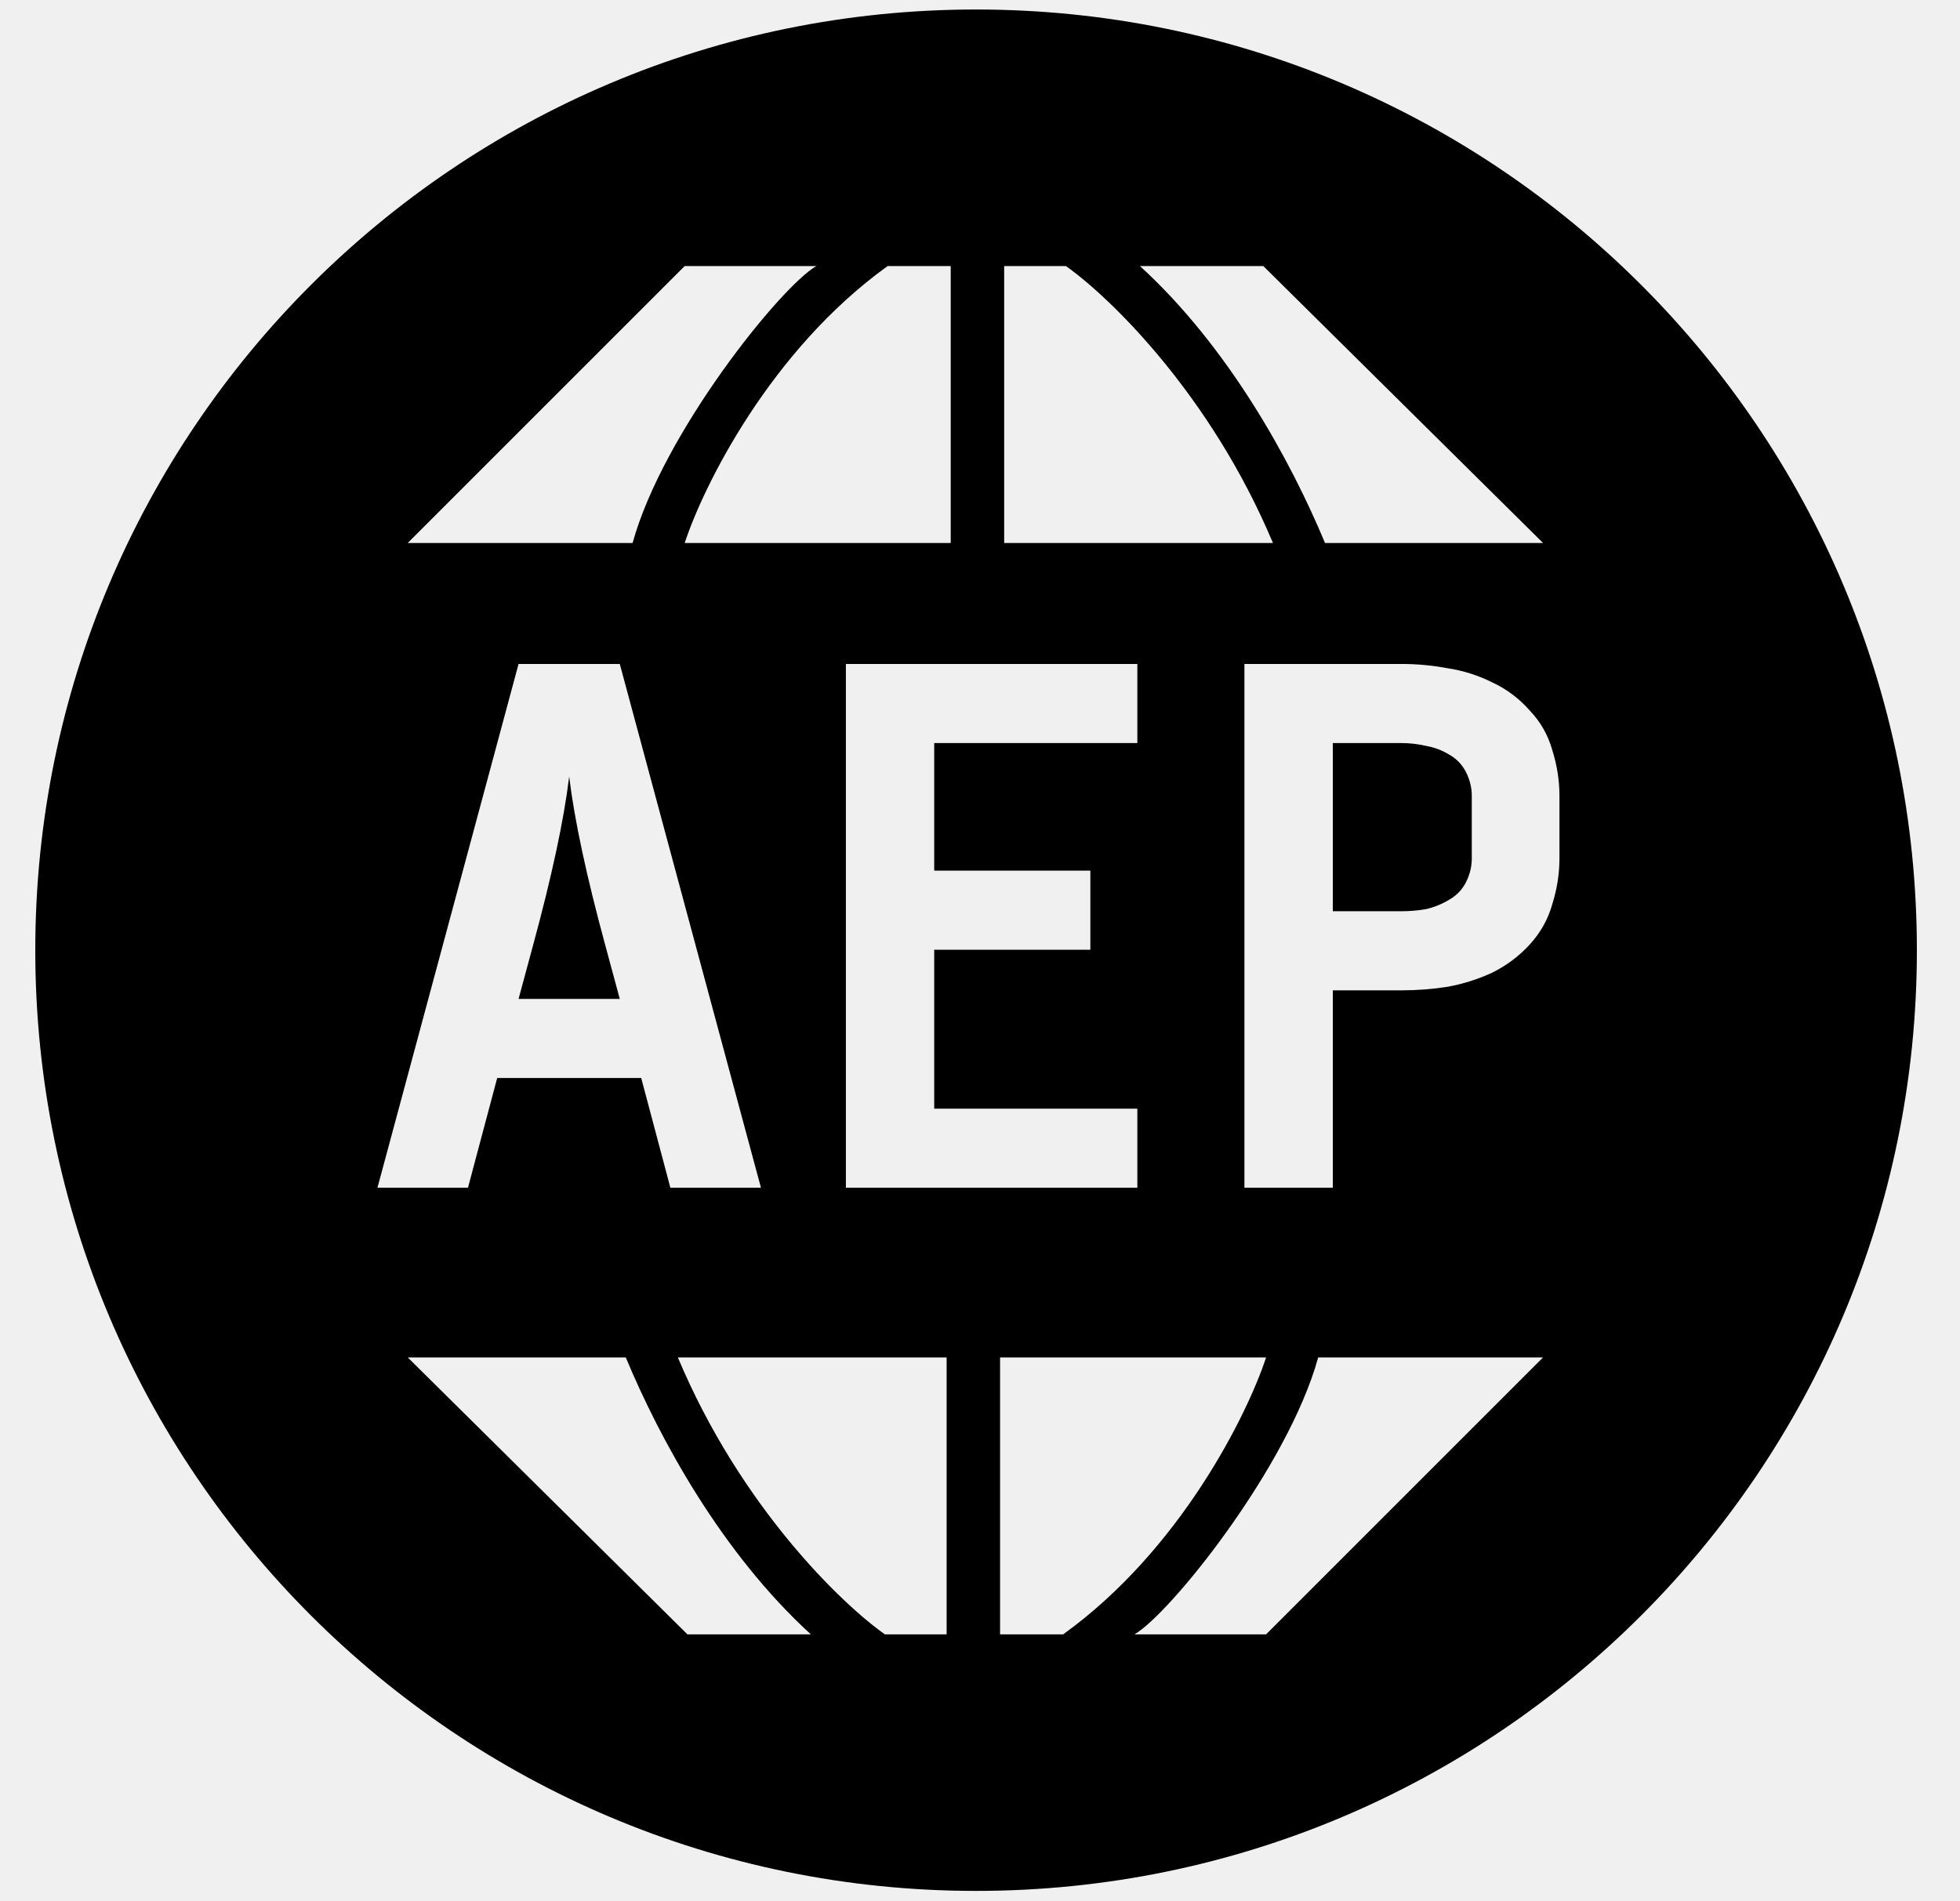
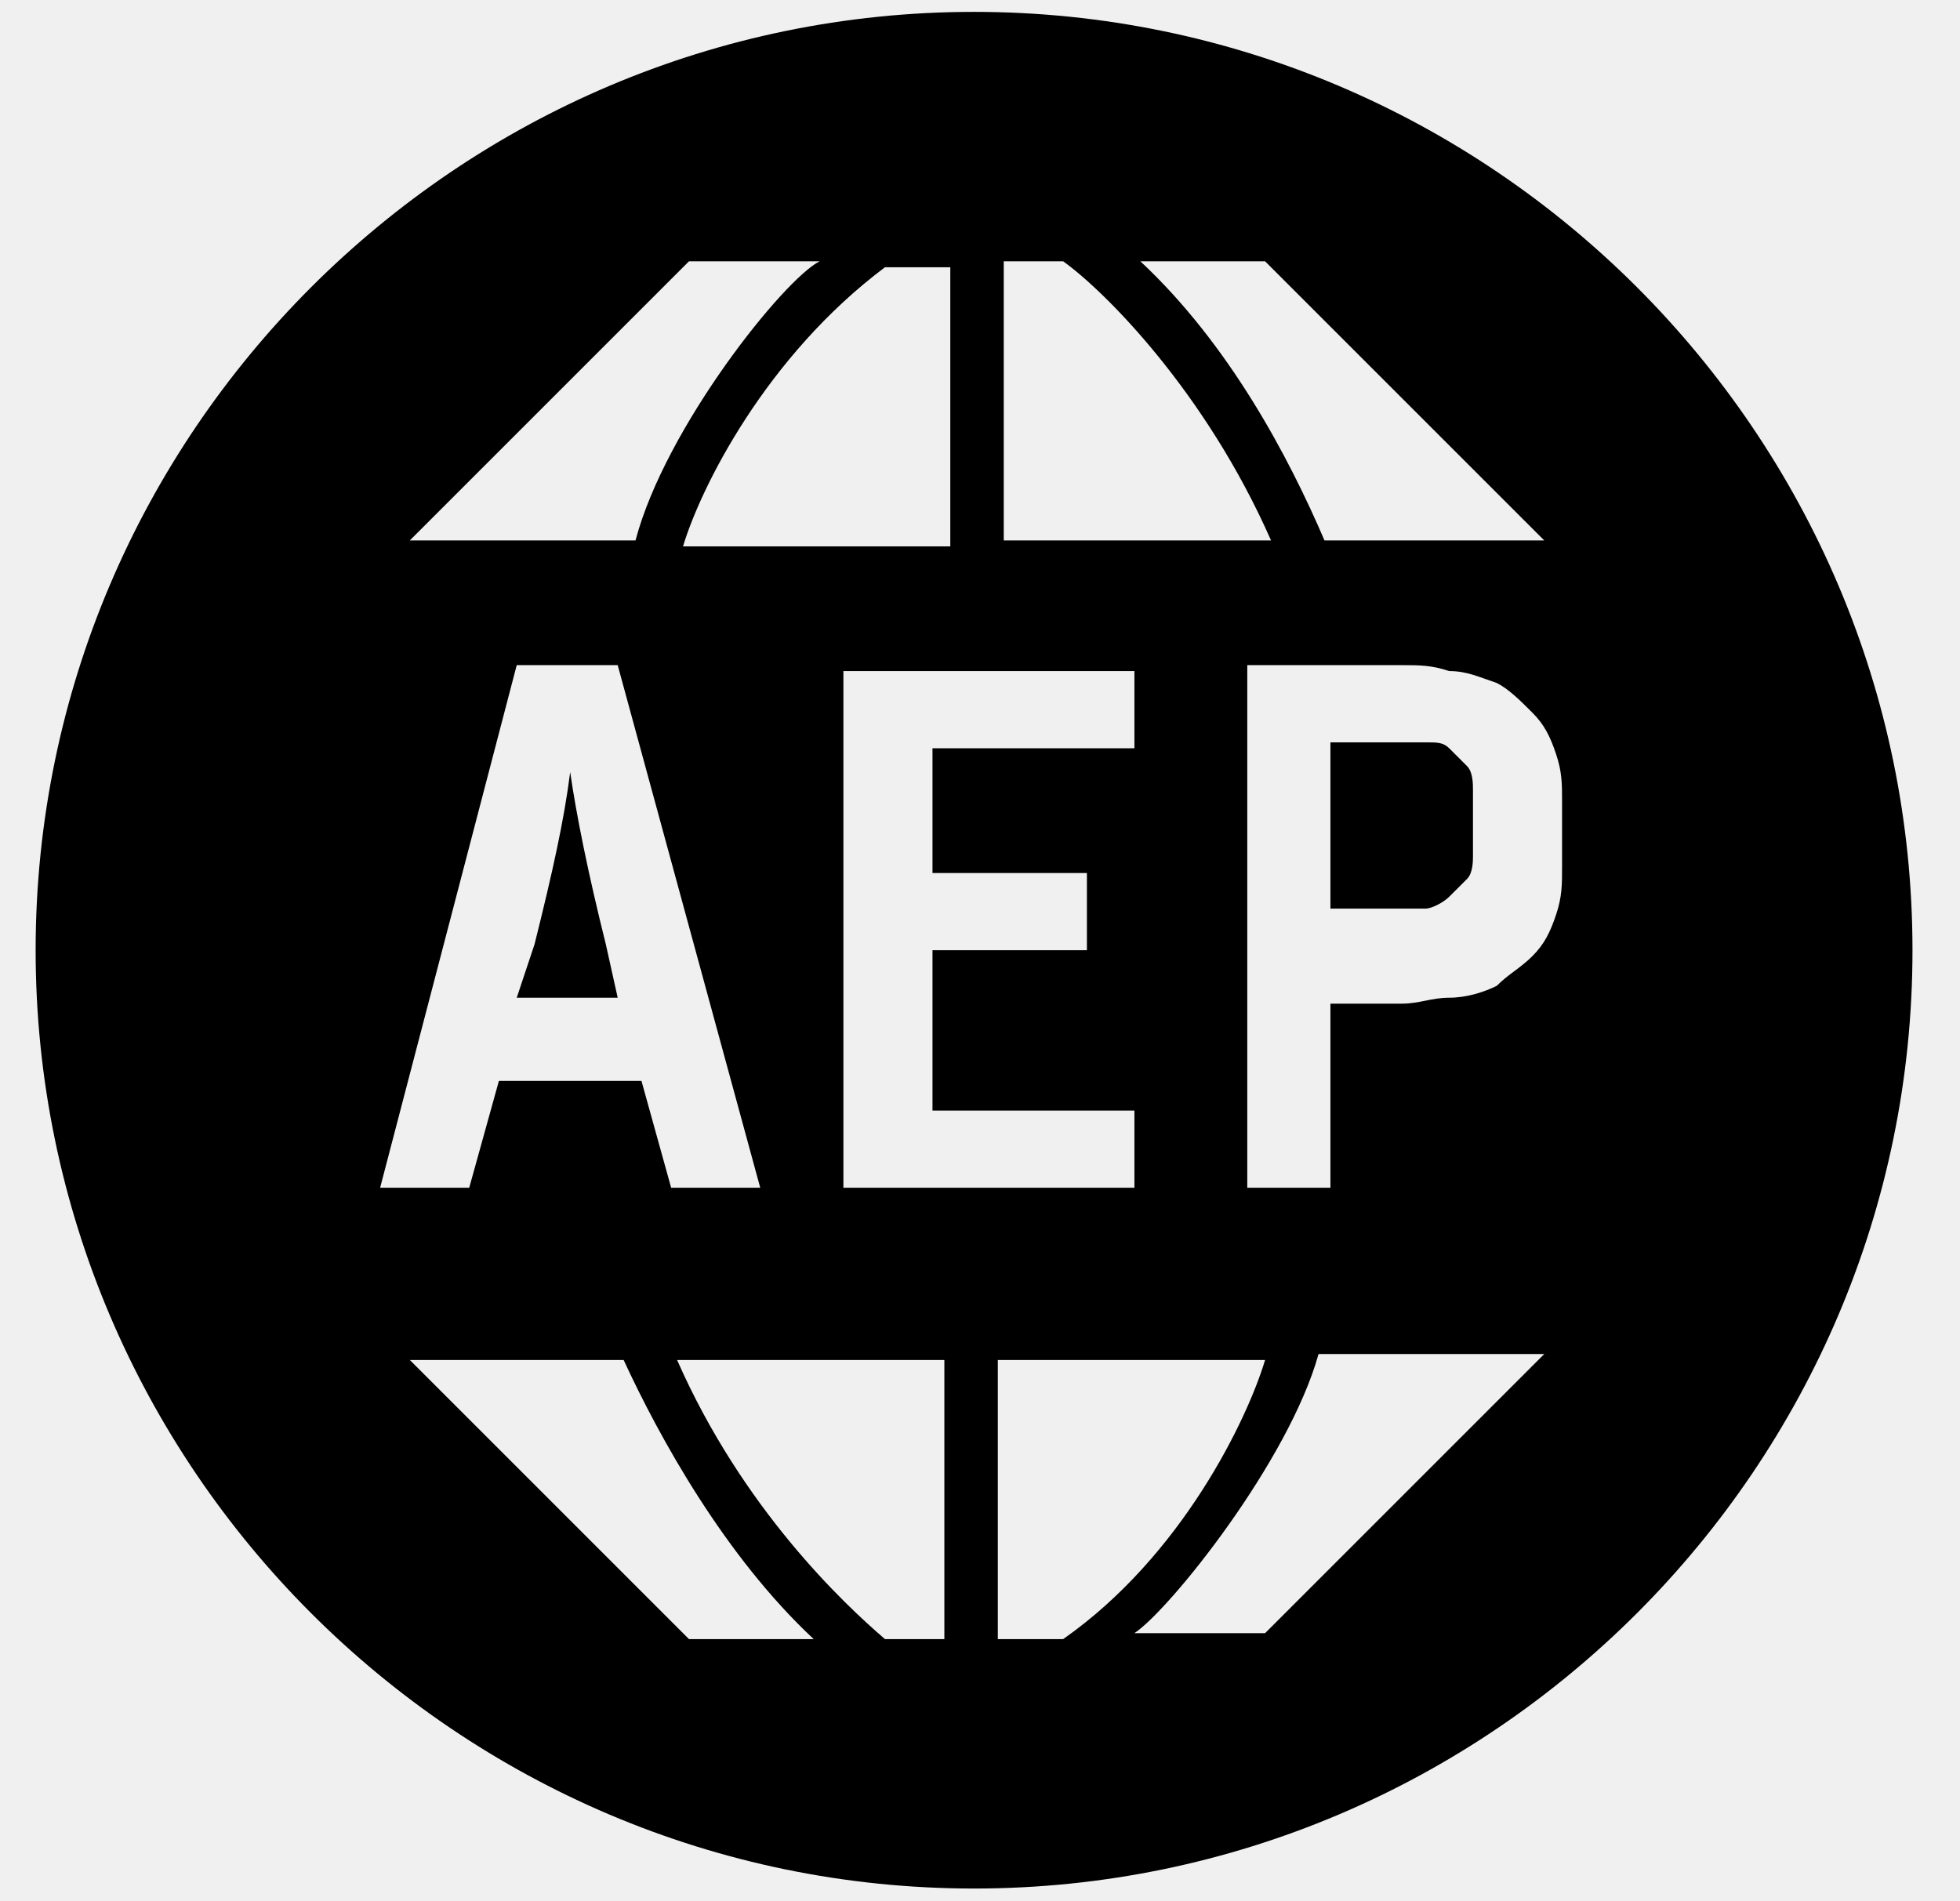
- <svg xmlns="http://www.w3.org/2000/svg" width="33" height="32" viewBox="0 0 33 32" fill="none">
-   <g clip-path="url(#clip0_3393:12160)">
-     <path fill-rule="evenodd" clip-rule="evenodd" d="M16.434 31.84C25.182 31.84 32.274 24.748 32.274 16C32.274 7.252 25.182 0.16 16.434 0.16C7.686 0.16 0.594 7.252 0.594 16C0.594 24.748 7.686 31.84 16.434 31.84ZM6.865 9.143L11.528 4.48H13.744C13.144 4.826 11.159 7.296 10.651 9.143H6.865ZM16.007 4.48V9.143H11.528C11.844 8.181 12.969 5.902 14.945 4.48H16.007ZM16.907 9.143H21.432C20.379 6.632 18.669 4.988 17.946 4.48H16.907V9.143ZM25.98 9.143H22.309C21.732 7.758 20.689 5.847 19.193 4.48H21.27L25.98 9.143ZM10.536 22.857H6.865L11.574 27.52H13.652C12.156 26.153 11.113 24.242 10.536 22.857ZM11.413 22.857H15.938L15.938 27.52L14.899 27.52C14.175 27.012 12.466 25.368 11.413 22.857ZM16.838 22.857V27.52H17.9C19.876 26.098 21.001 23.818 21.317 22.857L16.838 22.857ZM21.317 27.52L25.98 22.857H22.194C21.686 24.703 19.701 27.174 19.101 27.52H21.317ZM6.355 20H7.879L8.371 18.152H10.796L11.287 20H12.812L10.435 11.18H8.731L6.355 20ZM8.731 16.82L8.971 15.932C9.291 14.756 9.495 13.804 9.583 13.076C9.671 13.804 9.875 14.756 10.195 15.932L10.435 16.82H8.731ZM14.242 20H19.149V18.668H15.729V15.992H18.358V14.66H15.729V12.512H19.149V11.18H14.242V20ZM22.44 20H20.952V11.18H23.592C23.856 11.18 24.116 11.204 24.372 11.252C24.636 11.292 24.888 11.372 25.128 11.492C25.368 11.604 25.576 11.76 25.752 11.96C25.936 12.152 26.064 12.376 26.136 12.632C26.216 12.888 26.256 13.144 26.256 13.4V14.456C26.256 14.712 26.216 14.968 26.136 15.224C26.064 15.48 25.936 15.708 25.752 15.908C25.576 16.1 25.368 16.256 25.128 16.376C24.888 16.488 24.636 16.568 24.372 16.616C24.116 16.656 23.856 16.676 23.592 16.676H22.44V20ZM22.44 12.512V15.344H23.592C23.736 15.344 23.876 15.332 24.012 15.308C24.148 15.276 24.276 15.224 24.396 15.152C24.524 15.08 24.62 14.98 24.684 14.852C24.748 14.724 24.78 14.592 24.78 14.456V13.4C24.78 13.264 24.748 13.132 24.684 13.004C24.62 12.876 24.524 12.776 24.396 12.704C24.276 12.632 24.148 12.584 24.012 12.56C23.876 12.528 23.736 12.512 23.592 12.512H22.44Z" fill="black" />
-   </g>
-   <defs>
-     <clipPath id="clip0_3393:12160">
-       <rect width="32" height="32" fill="white" transform="translate(0.441406)" />
-     </clipPath>
-   </defs>
+ <svg xmlns="http://www.w3.org/2000/svg" viewBox="0 0 33 32">
+   <path d="M16.4 31.8c8.7 0 15.8-7.1 15.8-15.8C32.2 7.3 25.1.2 16.4.2 7.7.2.6 7.3.6 16c0 8.7 7.1 15.8 15.8 15.8zM6.9 9.1l4.7-4.7h2.2c-.6.3-2.6 2.8-3.1 4.7H6.9zM16 4.5v4.7h-4.5c.3-1 1.4-3.2 3.4-4.7H16zm.9 4.6h4.5c-1.1-2.5-2.8-4.2-3.5-4.7h-1v4.7zm9.1 0h-3.7c-.6-1.4-1.6-3.3-3.1-4.7h2.1L26 9.1zM10.5 22.9H6.9l4.7 4.7h2.1c-1.5-1.4-2.6-3.4-3.2-4.7zm.9 0h4.5v4.7h-1c-.7-.6-2.4-2.2-3.5-4.7zm5.4 0v4.7h1.1c2-1.4 3.1-3.7 3.4-4.7h-4.5zm4.5 4.6l4.7-4.7h-3.8c-.5 1.8-2.5 4.3-3.1 4.7h2.2zM6.4 20h1.5l.5-1.8h2.4l.5 1.8h1.5l-2.4-8.8H8.7L6.4 20zm2.3-3.2l.3-.9c.3-1.2.5-2.1.6-2.9.1.7.3 1.7.6 2.9l.2.9H8.7zm5.5 3.2h4.9v-1.3h-3.4V16h2.6v-1.3h-2.6v-2.1h3.4v-1.3h-4.9V20zm8.2 0H21v-8.8h2.6c.3 0 .5 0 .8.1.3 0 .5.1.8.2.2.1.4.3.6.5.2.2.3.4.4.7.1.3.1.5.1.8v1.1c0 .3 0 .5-.1.8-.1.3-.2.5-.4.7-.2.2-.4.3-.6.5-.2.1-.5.2-.8.2-.3 0-.5.1-.8.1h-1.2V20zm0-7.5v2.8H24c.1 0 .3-.1.4-.2l.3-.3c.1-.1.1-.3.1-.4v-1.1c0-.1 0-.3-.1-.4l-.3-.3c-.1-.1-.2-.1-.4-.1h-1.6z" fill-rule="evenodd" clip-rule="evenodd" />
</svg>
